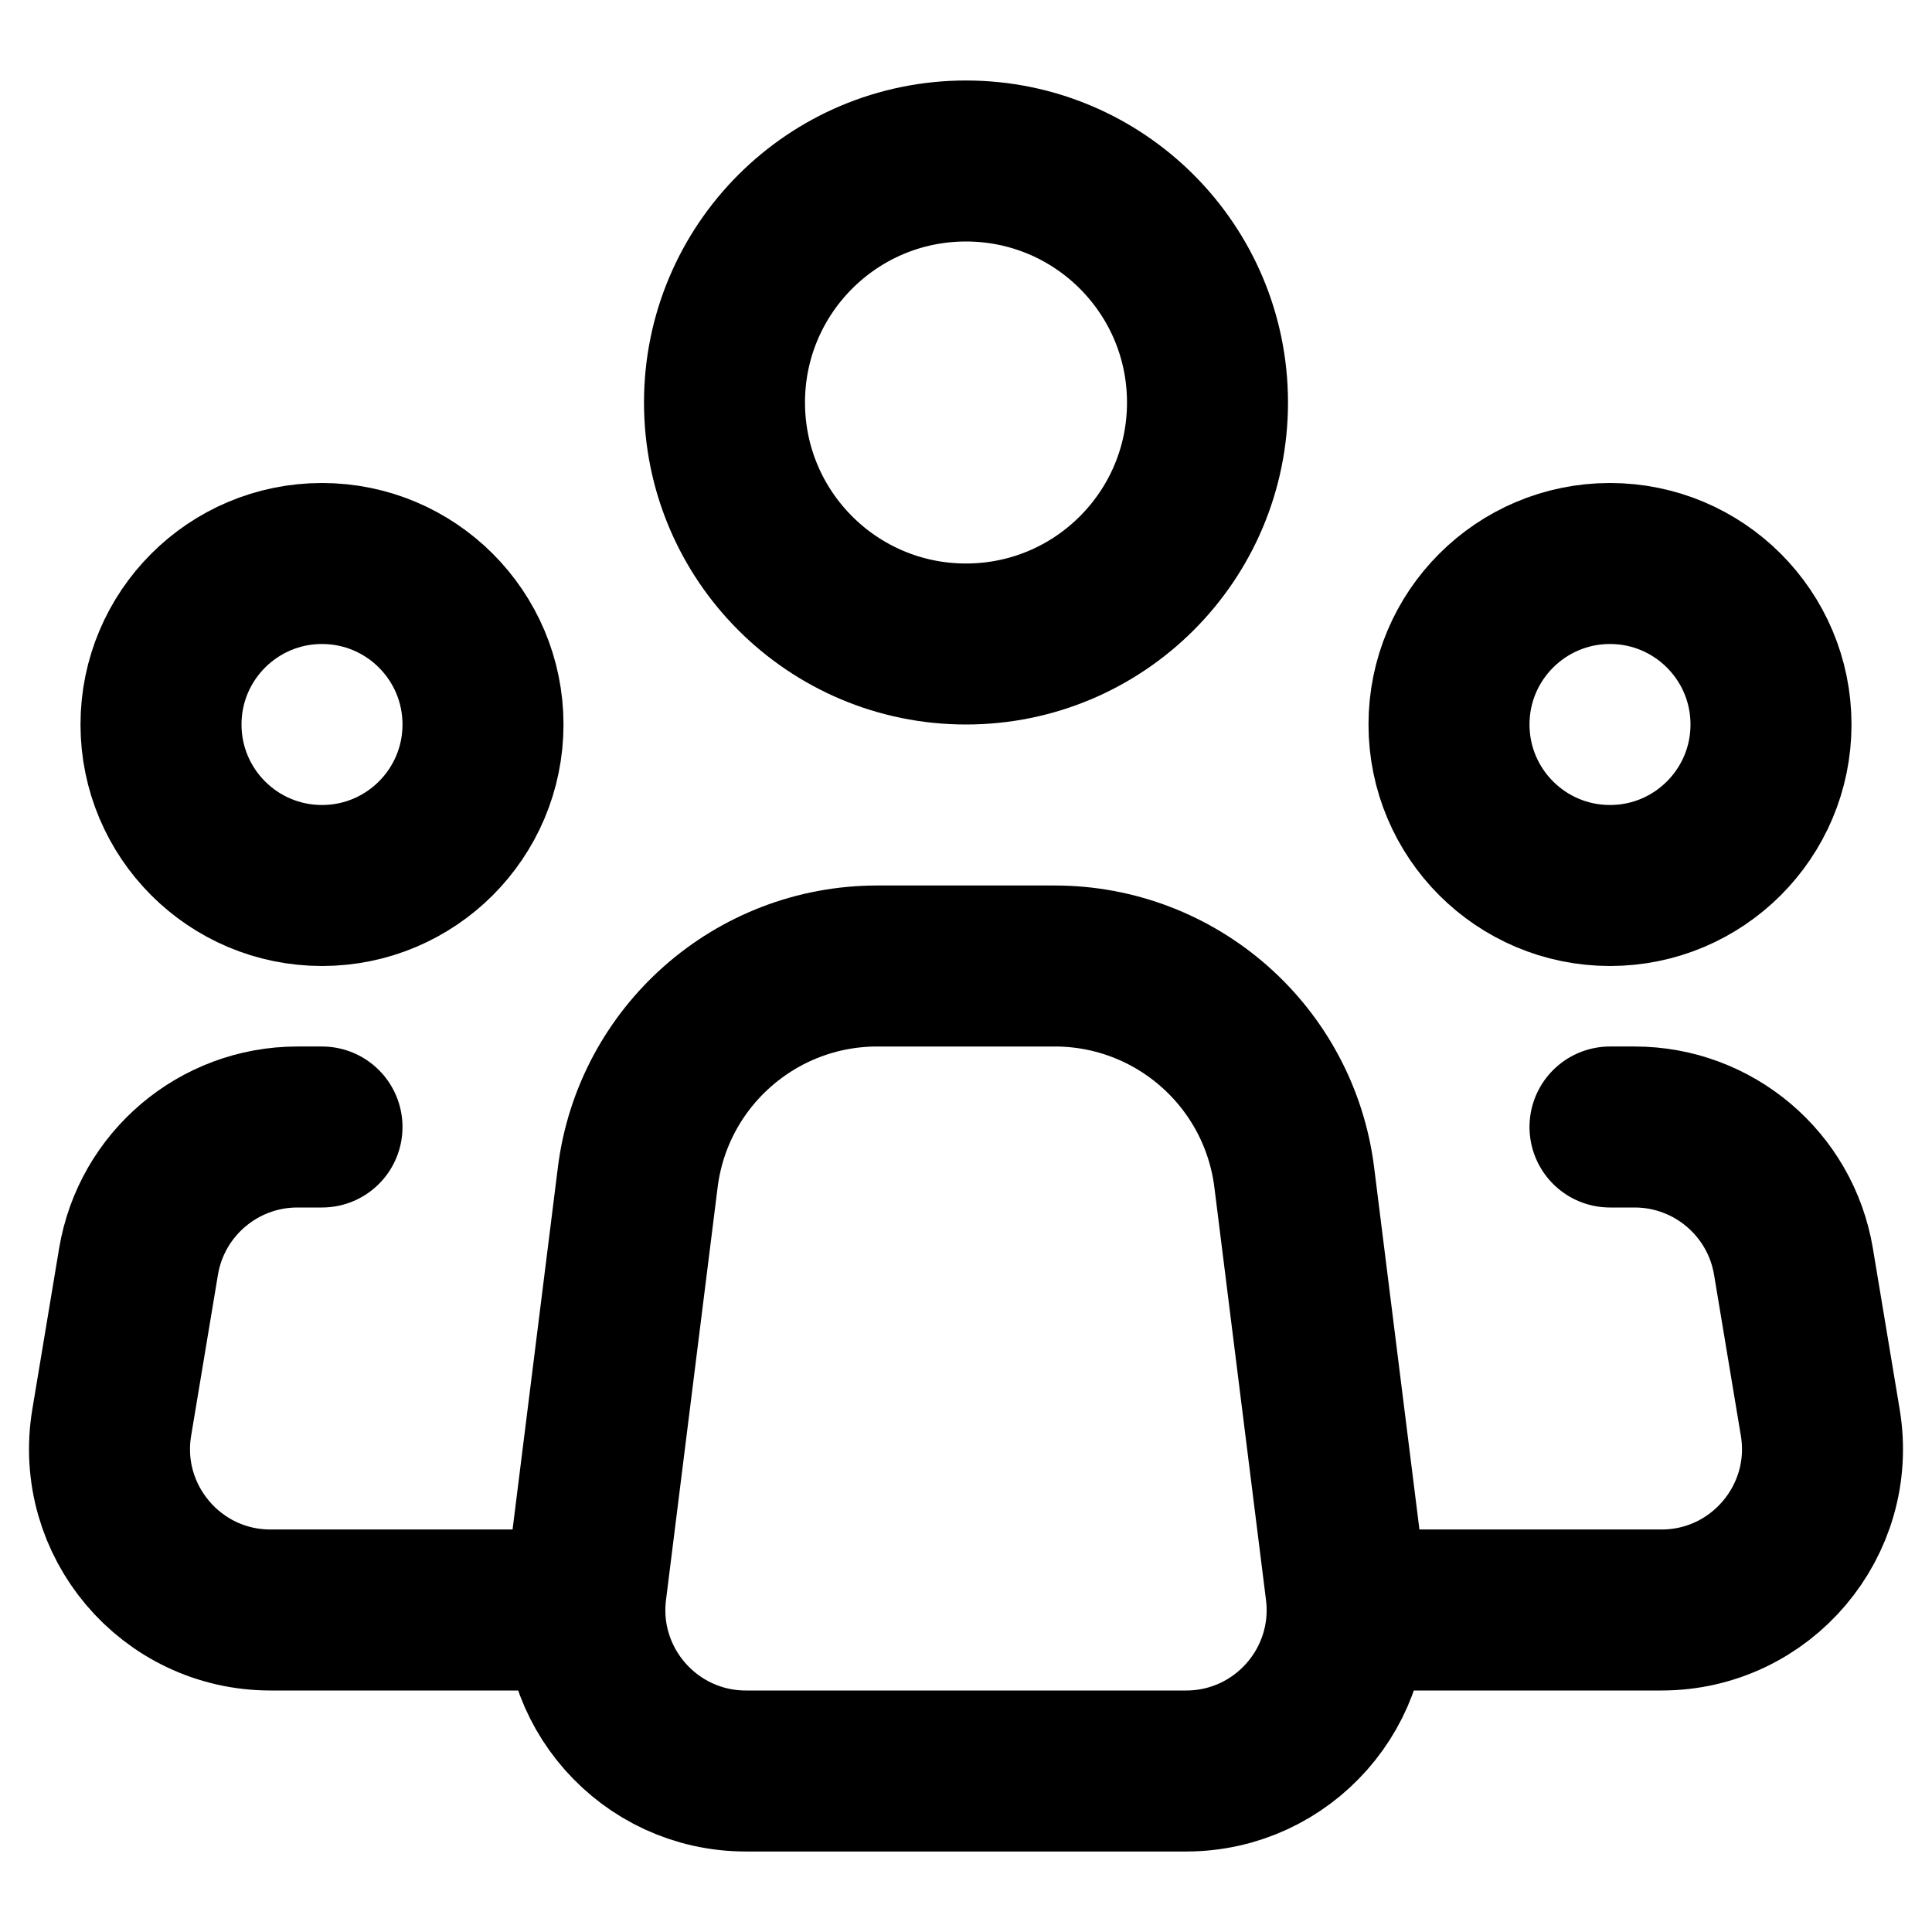
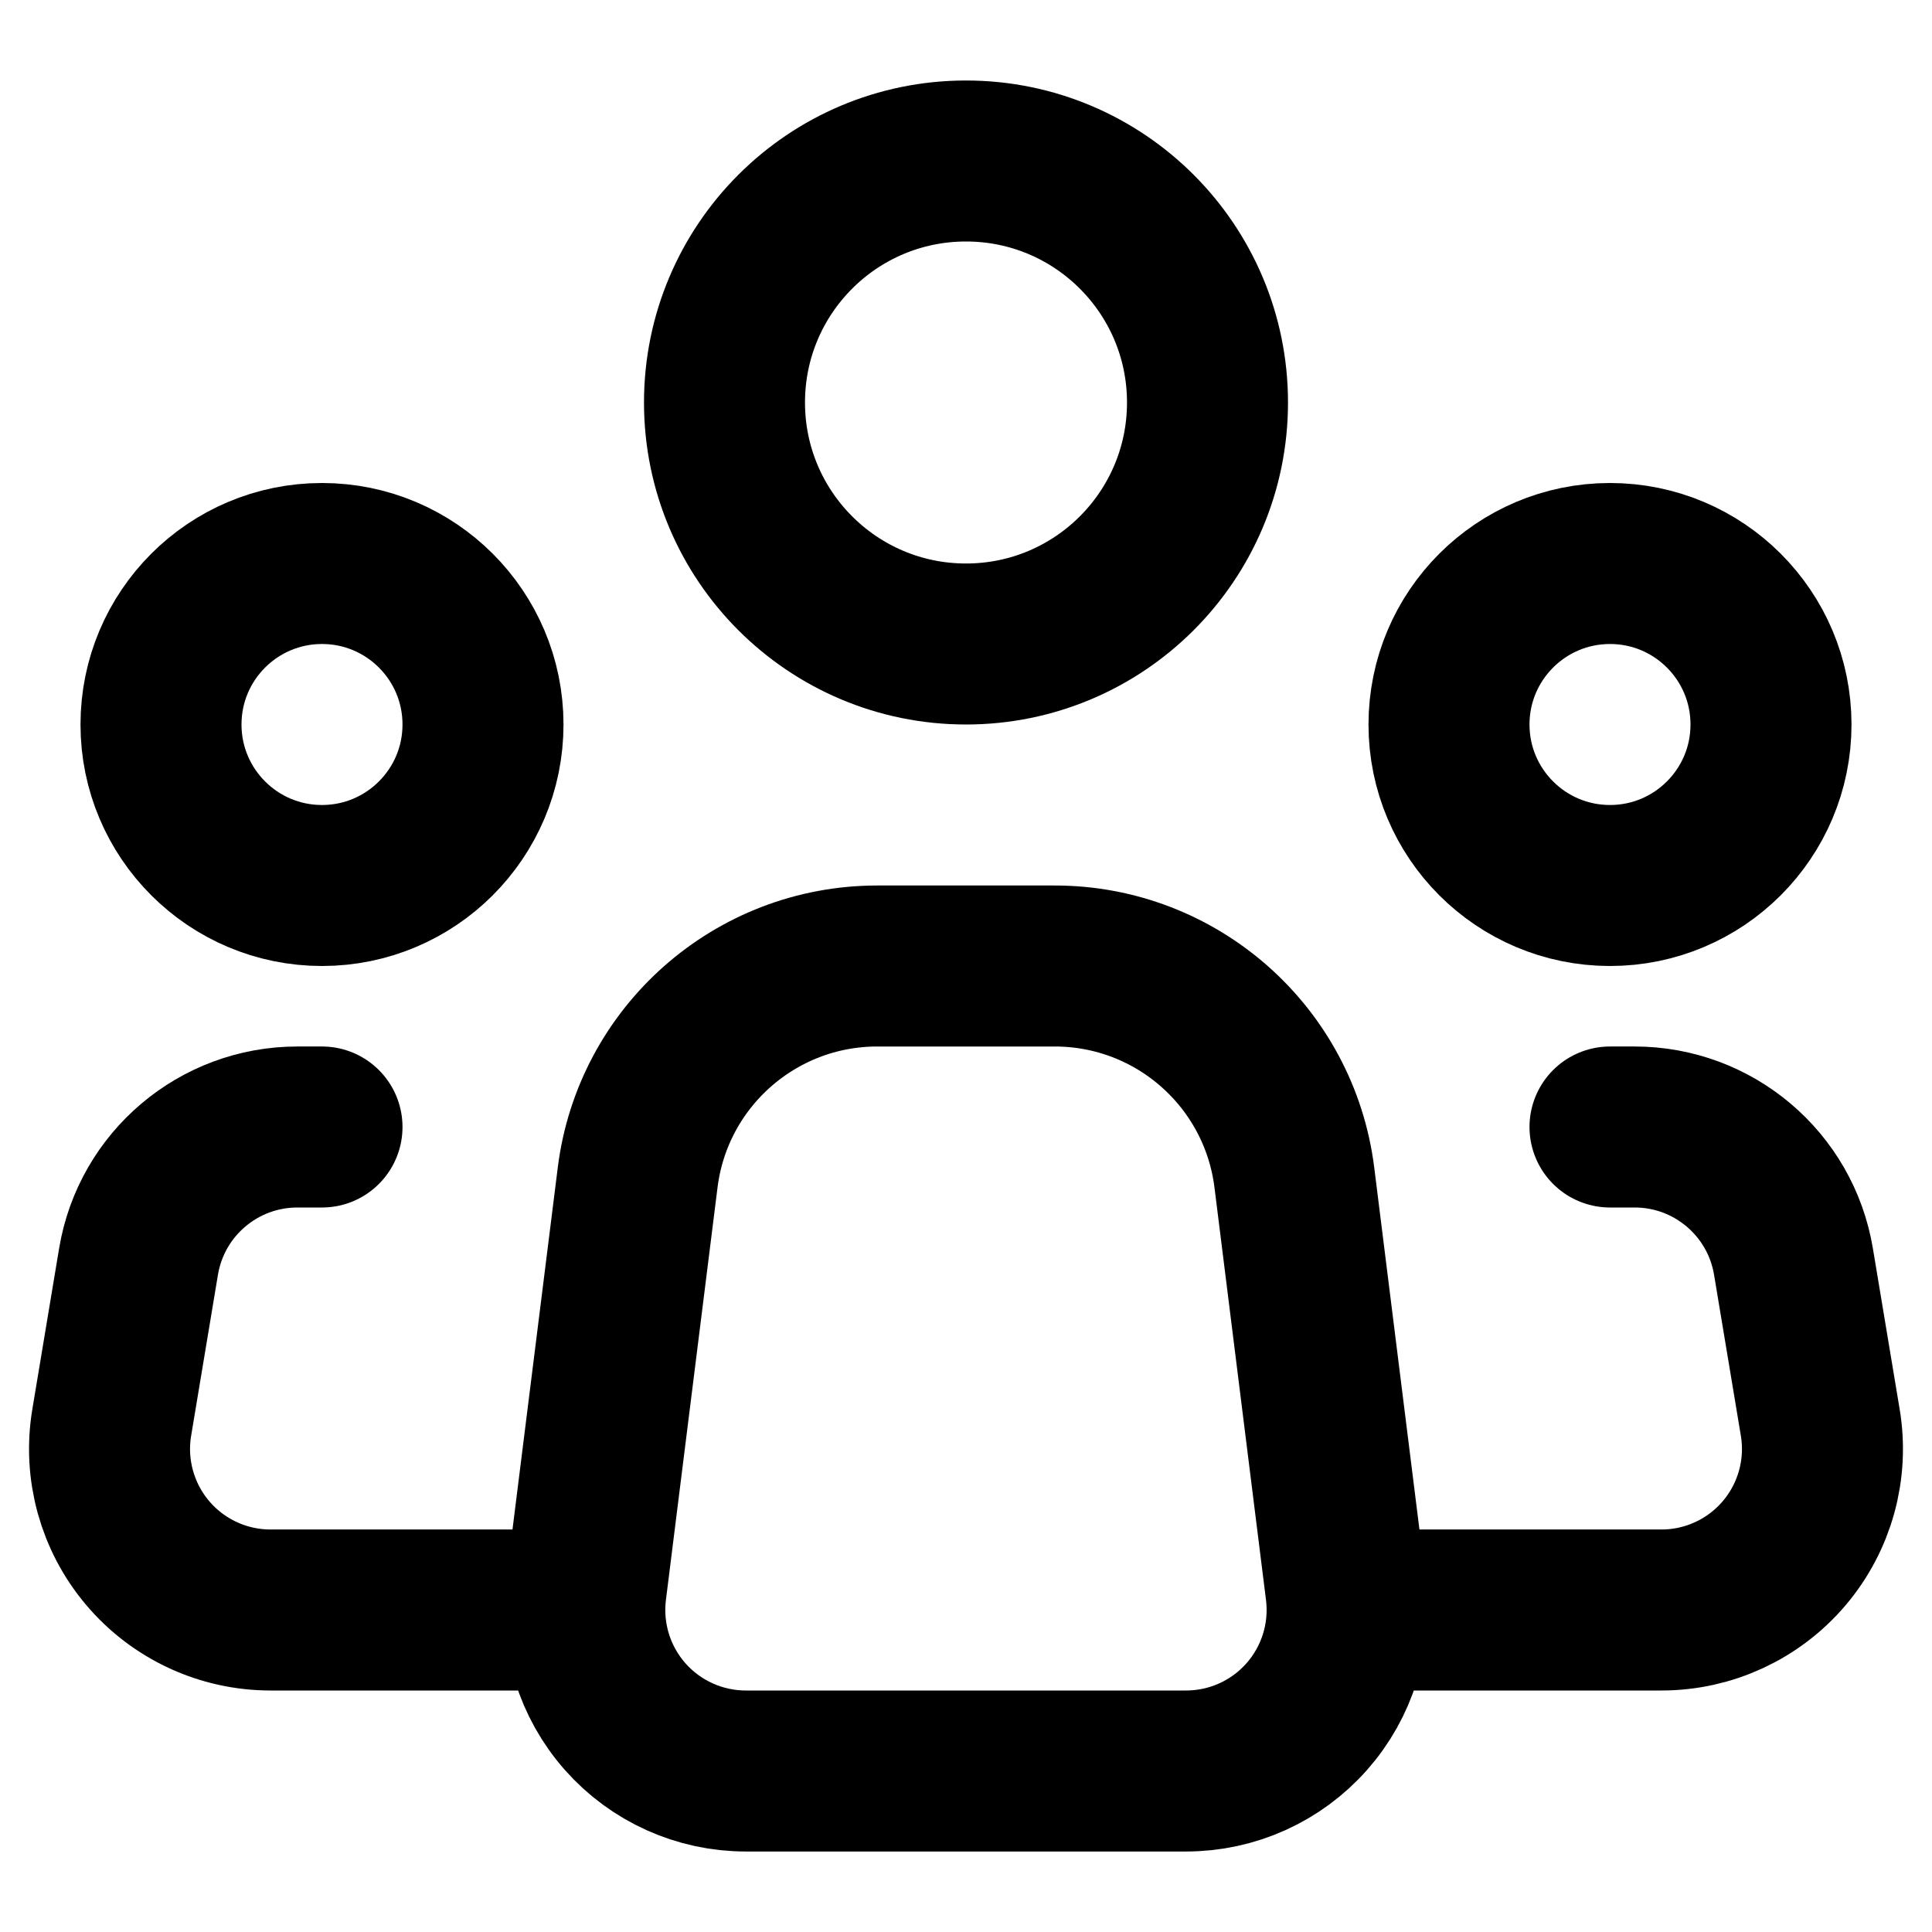
- <svg viewBox="0 0 24 24" fill="none">
-   <path d="M16.719 19.752L16.078 14.628C15.891 13.127 14.615 12 13.102 12H12H10.898C9.385 12 8.109 13.127 7.922 14.628L7.281 19.752C7.132 20.946 8.063 22 9.266 22H12H14.734C15.937 22 16.868 20.946 16.719 19.752Z" stroke="currentColor" stroke-width="2" stroke-linecap="round" stroke-linejoin="round" />
+ <svg fill="none" viewBox="0 0 24 24">
+   <path stroke="currentColor" stroke-linecap="round" stroke-linejoin="round" stroke-width="2" d="m16.719 19.752-.64-5.124A3 3 0 0 0 13.101 12h-2.204a3 3 0 0 0-2.976 2.628l-.641 5.124A2 2 0 0 0 9.266 22h5.468a2 2 0 0 0 1.985-2.248" />
  <circle cx="12" cy="5" r="3" stroke="currentColor" stroke-width="2" />
  <circle cx="4" cy="9" r="2" stroke="currentColor" stroke-width="2" />
  <circle cx="20" cy="9" r="2" stroke="currentColor" stroke-width="2" />
-   <path d="M4 14H3.694C2.717 14 1.882 14.707 1.721 15.671L1.388 17.671C1.185 18.89 2.125 20 3.361 20H7" stroke="currentColor" stroke-width="2" stroke-linecap="round" stroke-linejoin="round" />
-   <path d="M20 14H20.306C21.283 14 22.118 14.707 22.279 15.671L22.612 17.671C22.815 18.89 21.875 20 20.639 20C19.477 20 18.095 20 17 20" stroke="currentColor" stroke-width="2" stroke-linecap="round" stroke-linejoin="round" />
+   <path stroke="currentColor" stroke-linecap="round" stroke-linejoin="round" stroke-width="2" d="M4 14h-.306a2 2 0 0 0-1.973 1.671l-.333 2A2 2 0 0 0 3.361 20H7m13-6h.306a2 2 0 0 1 1.973 1.671l.333 2A2 2 0 0 1 20.639 20H17" />
</svg>
